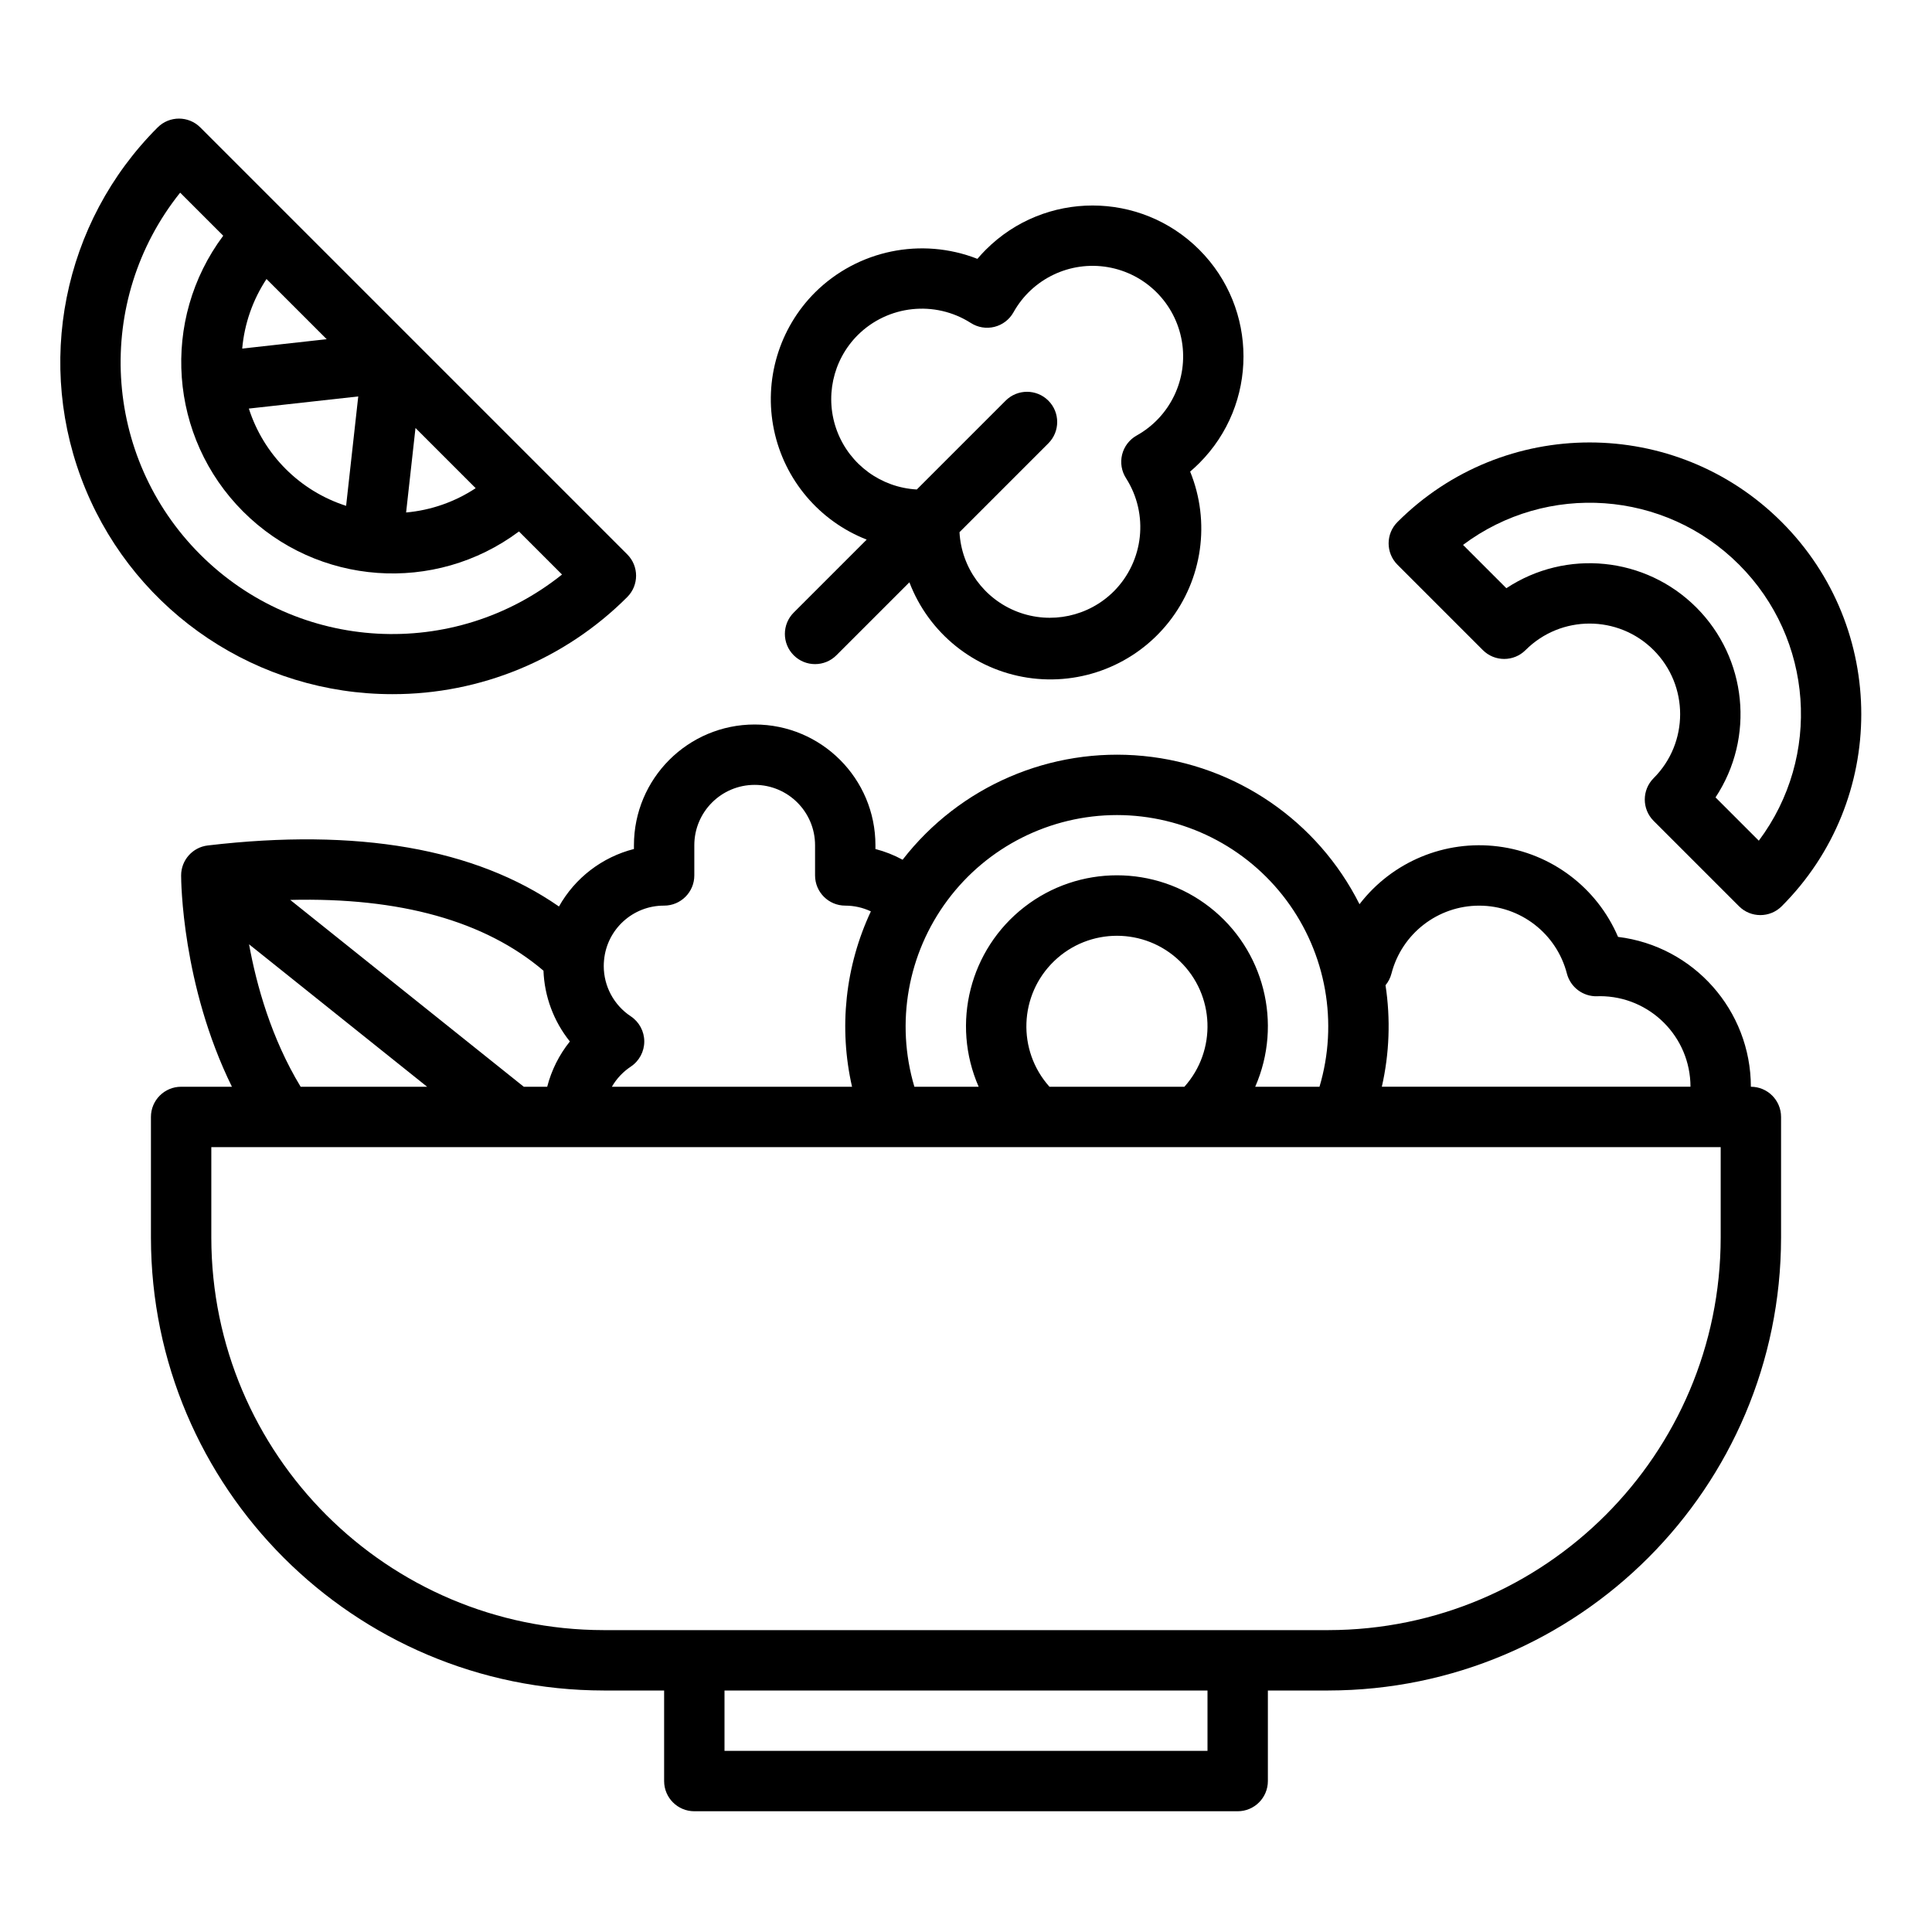
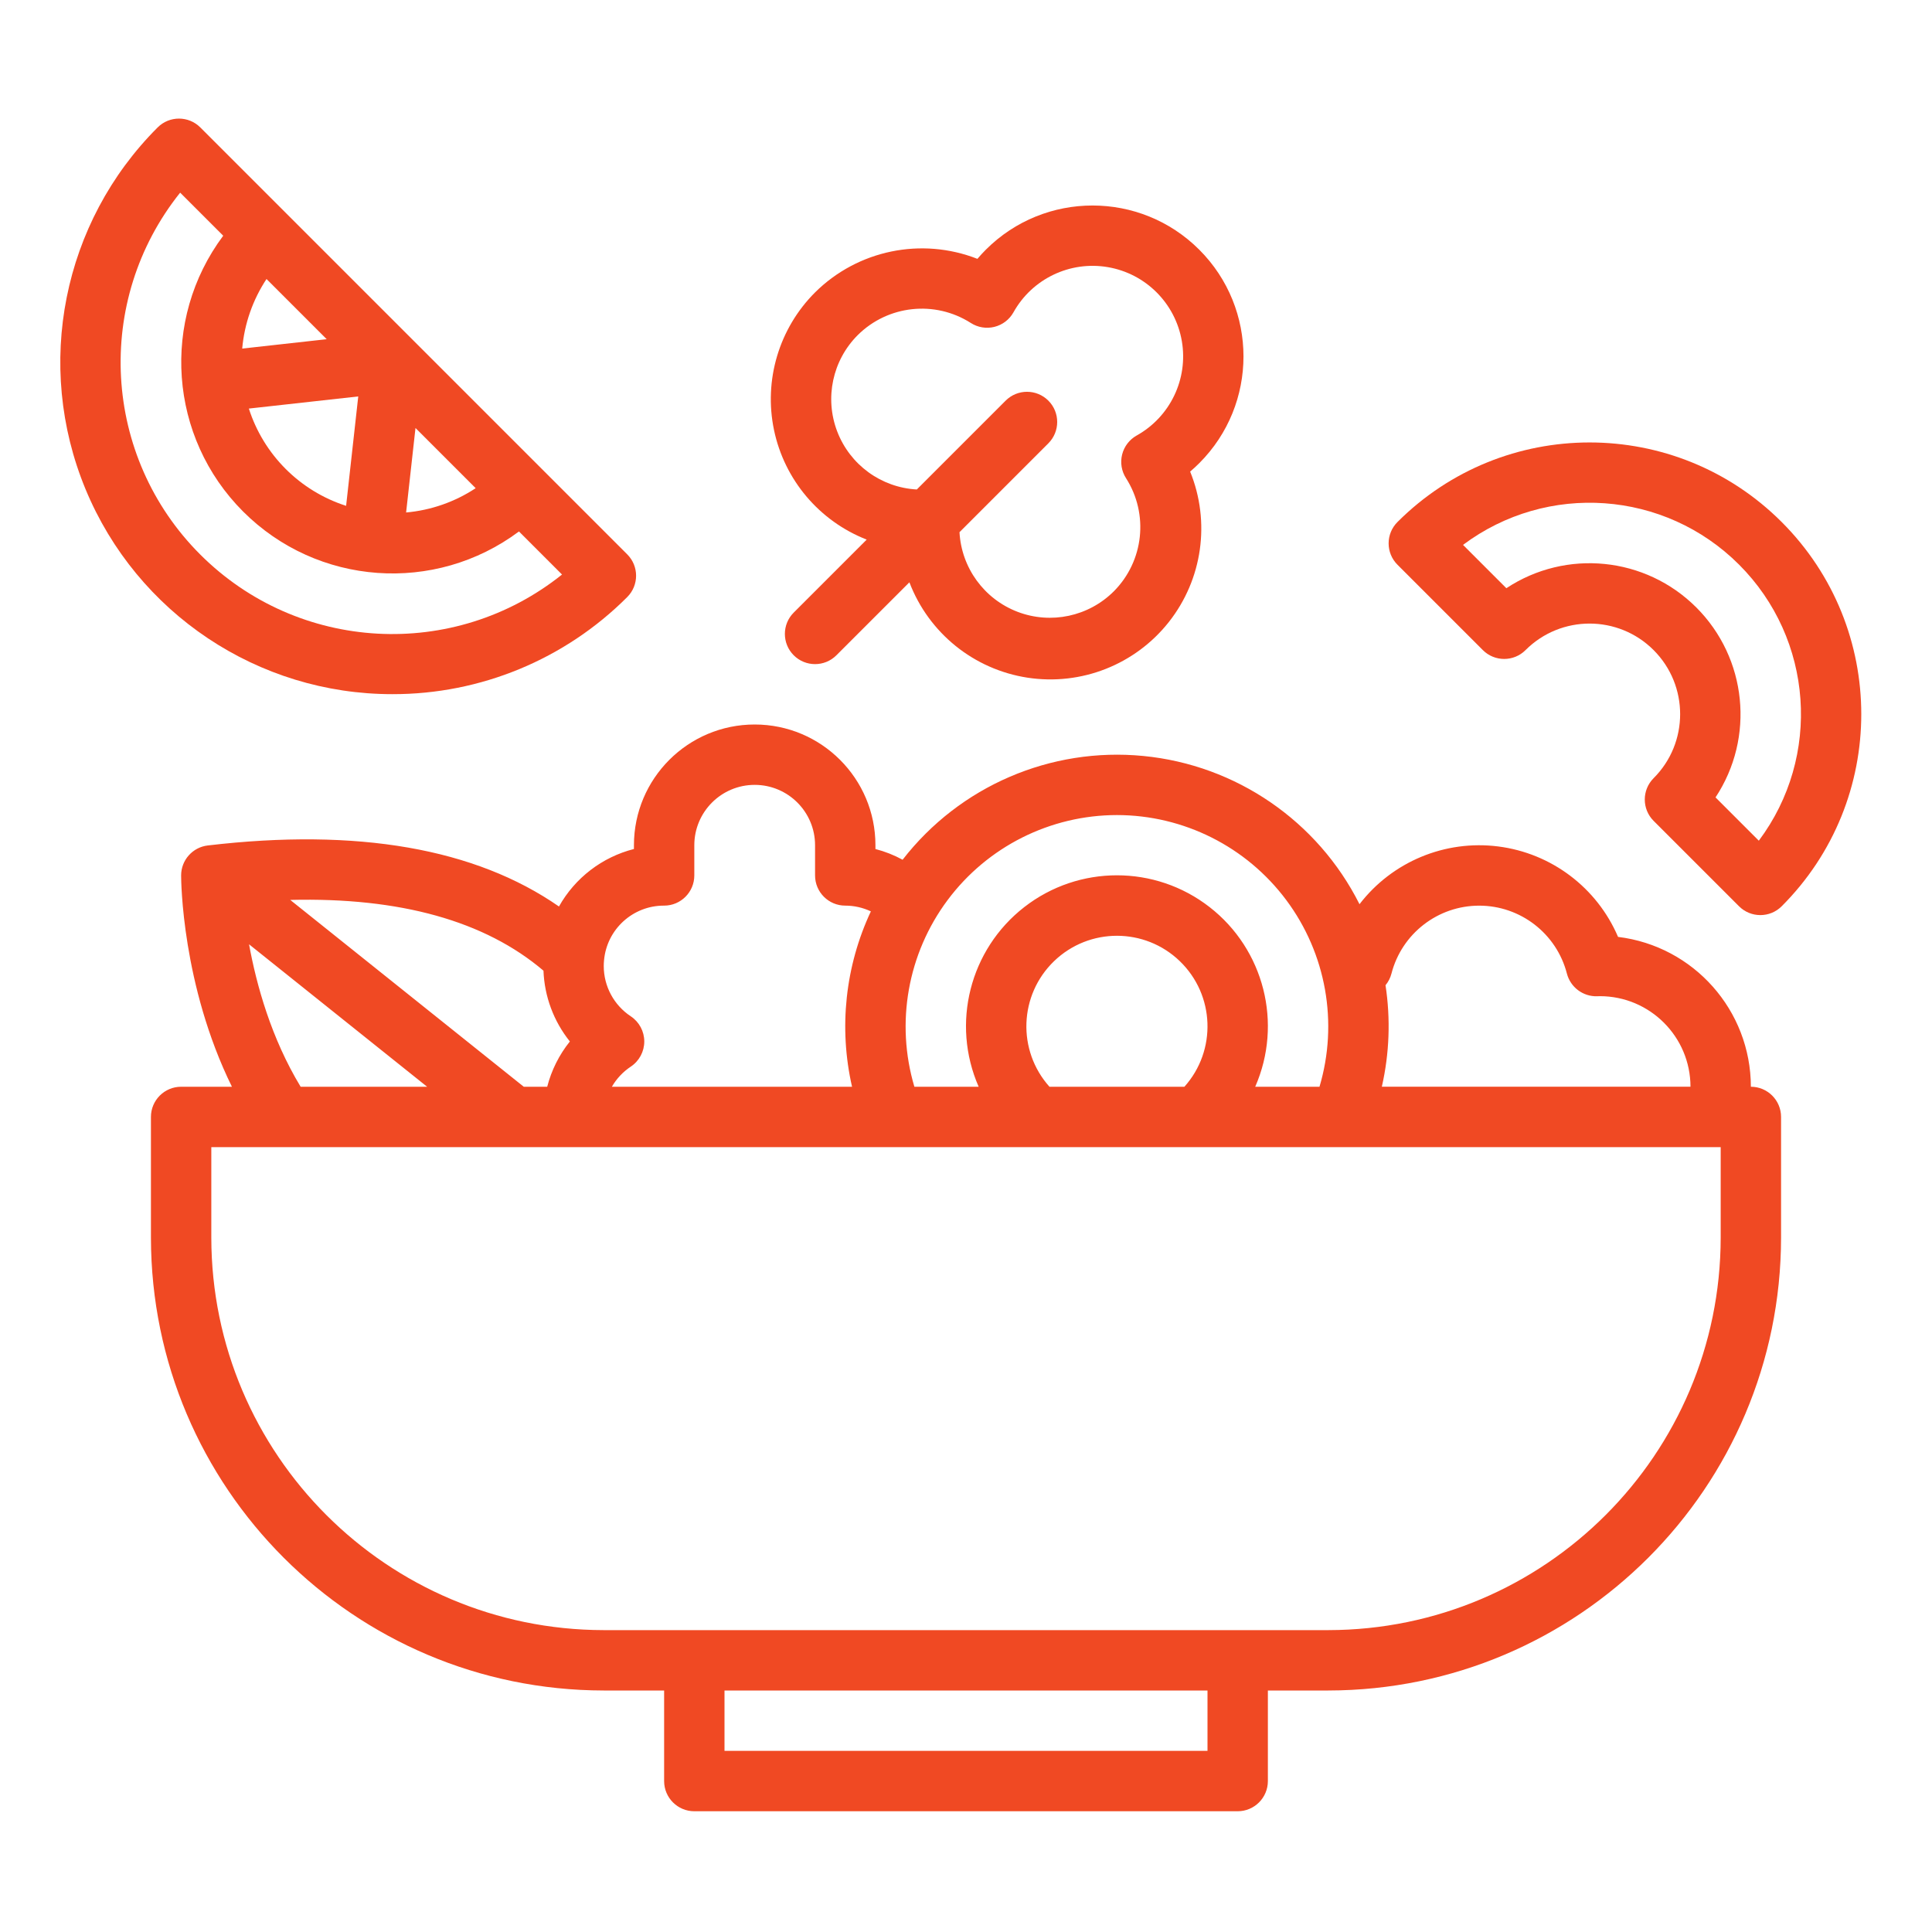
<svg xmlns="http://www.w3.org/2000/svg" id="Outline" viewBox="0 0 512 512" width="512" height="512">
-   <path d="M472.167,138.343a72,72,0,0,0-101.824,0,8,8,0,0,0,0,11.314l22.627,22.627a8,8,0,0,0,11.313,0,24,24,0,0,1,33.943,33.941,8,8,0,0,0,0,11.314l22.628,22.628a8,8,0,0,0,11.314,0,72,72,0,0,0,0-101.824Zm-6.061,84.45-11.473-11.474A40.01,40.01,0,0,0,399.2,155.882L387.717,144.4a56,56,0,0,1,78.389,78.39Z" />
-   <path d="M104,183.959a87.732,87.732,0,0,0,62.226-25.733,8,8,0,0,0,0-11.315L53.089,33.774a8,8,0,0,0-11.315,0A87.959,87.959,0,0,0,104,183.959Zm-9.06-78.9-3.217,28.992a39.848,39.848,0,0,1-25.775-25.775ZM64.187,92.377a39.882,39.882,0,0,1,6.441-18.436l15.949,15.95Zm45.922,21.046,15.949,15.949a39.882,39.882,0,0,1-18.435,6.441ZM47.744,51.058,59.156,62.469a56,56,0,0,0,78.375,78.375l11.411,11.412a72,72,0,0,1-101.2-101.2Z" />
-   <path d="M229.683,143l-19.34,19.341a8,8,0,0,0,11.314,11.314L241,154.316A39.991,39.991,0,1,0,315.4,124.974q1.255-1.064,2.421-2.229a40,40,0,0,0-56.569-56.569q-1.164,1.164-2.229,2.421A40.253,40.253,0,0,0,216,77.49,39.974,39.974,0,0,0,229.683,143Zm-2.369-54.2a24.113,24.113,0,0,1,29.951-3.216,8,8,0,0,0,11.318-2.821,24,24,0,1,1,32.65,32.65,8,8,0,0,0-2.821,11.318,24.113,24.113,0,0,1-3.217,29.952,23.985,23.985,0,0,1-40.919-15.648l23.548-23.549a8,8,0,1,0-11.314-11.314l-23.546,23.545A23.987,23.987,0,0,1,227.314,88.8Z" />
-   <path d="M464,288a40.061,40.061,0,0,0-35.2-39.714,40.017,40.017,0,0,0-68.518-8.663A71.917,71.917,0,0,0,239.2,227.839,31.561,31.561,0,0,0,232,225v-1a32,32,0,0,0-64,0v.994a31.777,31.777,0,0,0-19.868,15.237c-22.173-15.4-53.4-20.846-93.068-16.176A8,8,0,0,0,48,232c0,1.34.187,29.011,13.463,56H48a8,8,0,0,0-8,8v32A120.136,120.136,0,0,0,160,448h16v24a8,8,0,0,0,8,8H328a8,8,0,0,0,8-8V448h16A120.136,120.136,0,0,0,472,328V296A8,8,0,0,0,464,288Zm-95.252-29.979a24.011,24.011,0,0,1,46.5,0,8.047,8.047,0,0,0,8.008,6l.369-.014c.122,0,.245-.012.371-.012a24.028,24.028,0,0,1,24,24H366.2a72.128,72.128,0,0,0,.977-26.9A7.917,7.917,0,0,0,368.748,258.021ZM296,216a56.042,56.042,0,0,1,53.68,72H332.645a40,40,0,1,0-73.29,0H242.32A56.042,56.042,0,0,1,296,216Zm-17.88,72a24,24,0,1,1,35.76,0ZM160.075,254.485A15.916,15.916,0,0,1,176,240a8,8,0,0,0,8-8v-8a16,16,0,0,1,32,0v8a8,8,0,0,0,8,8,15.923,15.923,0,0,1,6.789,1.523A71.847,71.847,0,0,0,225.8,288H162.153a16.067,16.067,0,0,1,5.015-5.337,8,8,0,0,0,0-13.326A15.988,15.988,0,0,1,160,256Q160,255.284,160.075,254.485Zm-16.049,2.756A31.907,31.907,0,0,0,151.02,276a31.878,31.878,0,0,0-6.006,12h-6.207L76.916,238.487C106.024,237.776,128.529,244.058,144.026,257.241ZM66,250.247,113.193,288H79.673C71.891,275.16,67.974,261.079,66,250.247ZM320,464H192V448H320ZM456,328A104.118,104.118,0,0,1,352,432H160A104.118,104.118,0,0,1,56,328V304H456Z" />
+   <path fill="#f04923" d="M472.167,138.343a72,72,0,0,0-101.824,0,8,8,0,0,0,0,11.314l22.627,22.627a8,8,0,0,0,11.313,0,24,24,0,0,1,33.943,33.941,8,8,0,0,0,0,11.314l22.628,22.628a8,8,0,0,0,11.314,0,72,72,0,0,0,0-101.824Zm-6.061,84.45-11.473-11.474A40.01,40.01,0,0,0,399.2,155.882L387.717,144.4a56,56,0,0,1,78.389,78.39Z" />
+   <path fill="#f04923" d="M104,183.959a87.732,87.732,0,0,0,62.226-25.733,8,8,0,0,0,0-11.315L53.089,33.774a8,8,0,0,0-11.315,0A87.959,87.959,0,0,0,104,183.959Zm-9.06-78.9-3.217,28.992a39.848,39.848,0,0,1-25.775-25.775ZM64.187,92.377a39.882,39.882,0,0,1,6.441-18.436l15.949,15.95Zm45.922,21.046,15.949,15.949a39.882,39.882,0,0,1-18.435,6.441ZM47.744,51.058,59.156,62.469a56,56,0,0,0,78.375,78.375l11.411,11.412a72,72,0,0,1-101.2-101.2Z" />
+   <path fill="#f04923" d="M229.683,143l-19.34,19.341a8,8,0,0,0,11.314,11.314L241,154.316A39.991,39.991,0,1,0,315.4,124.974q1.255-1.064,2.421-2.229a40,40,0,0,0-56.569-56.569q-1.164,1.164-2.229,2.421A40.253,40.253,0,0,0,216,77.49,39.974,39.974,0,0,0,229.683,143Zm-2.369-54.2a24.113,24.113,0,0,1,29.951-3.216,8,8,0,0,0,11.318-2.821,24,24,0,1,1,32.65,32.65,8,8,0,0,0-2.821,11.318,24.113,24.113,0,0,1-3.217,29.952,23.985,23.985,0,0,1-40.919-15.648l23.548-23.549a8,8,0,1,0-11.314-11.314l-23.546,23.545A23.987,23.987,0,0,1,227.314,88.8Z" />
+   <path fill="#f04923" d="M464,288a40.061,40.061,0,0,0-35.2-39.714,40.017,40.017,0,0,0-68.518-8.663A71.917,71.917,0,0,0,239.2,227.839,31.561,31.561,0,0,0,232,225v-1a32,32,0,0,0-64,0v.994a31.777,31.777,0,0,0-19.868,15.237c-22.173-15.4-53.4-20.846-93.068-16.176A8,8,0,0,0,48,232c0,1.34.187,29.011,13.463,56H48a8,8,0,0,0-8,8v32A120.136,120.136,0,0,0,160,448h16v24a8,8,0,0,0,8,8H328a8,8,0,0,0,8-8V448h16A120.136,120.136,0,0,0,472,328V296A8,8,0,0,0,464,288Zm-95.252-29.979a24.011,24.011,0,0,1,46.5,0,8.047,8.047,0,0,0,8.008,6l.369-.014c.122,0,.245-.012.371-.012a24.028,24.028,0,0,1,24,24H366.2a72.128,72.128,0,0,0,.977-26.9A7.917,7.917,0,0,0,368.748,258.021ZM296,216a56.042,56.042,0,0,1,53.68,72H332.645a40,40,0,1,0-73.29,0H242.32A56.042,56.042,0,0,1,296,216Zm-17.88,72a24,24,0,1,1,35.76,0ZM160.075,254.485A15.916,15.916,0,0,1,176,240a8,8,0,0,0,8-8v-8a16,16,0,0,1,32,0v8a8,8,0,0,0,8,8,15.923,15.923,0,0,1,6.789,1.523A71.847,71.847,0,0,0,225.8,288H162.153a16.067,16.067,0,0,1,5.015-5.337,8,8,0,0,0,0-13.326A15.988,15.988,0,0,1,160,256Q160,255.284,160.075,254.485Zm-16.049,2.756A31.907,31.907,0,0,0,151.02,276a31.878,31.878,0,0,0-6.006,12h-6.207L76.916,238.487C106.024,237.776,128.529,244.058,144.026,257.241ZM66,250.247,113.193,288H79.673C71.891,275.16,67.974,261.079,66,250.247ZM320,464H192V448H320ZM456,328A104.118,104.118,0,0,1,352,432H160A104.118,104.118,0,0,1,56,328V304H456Z" />
</svg>
